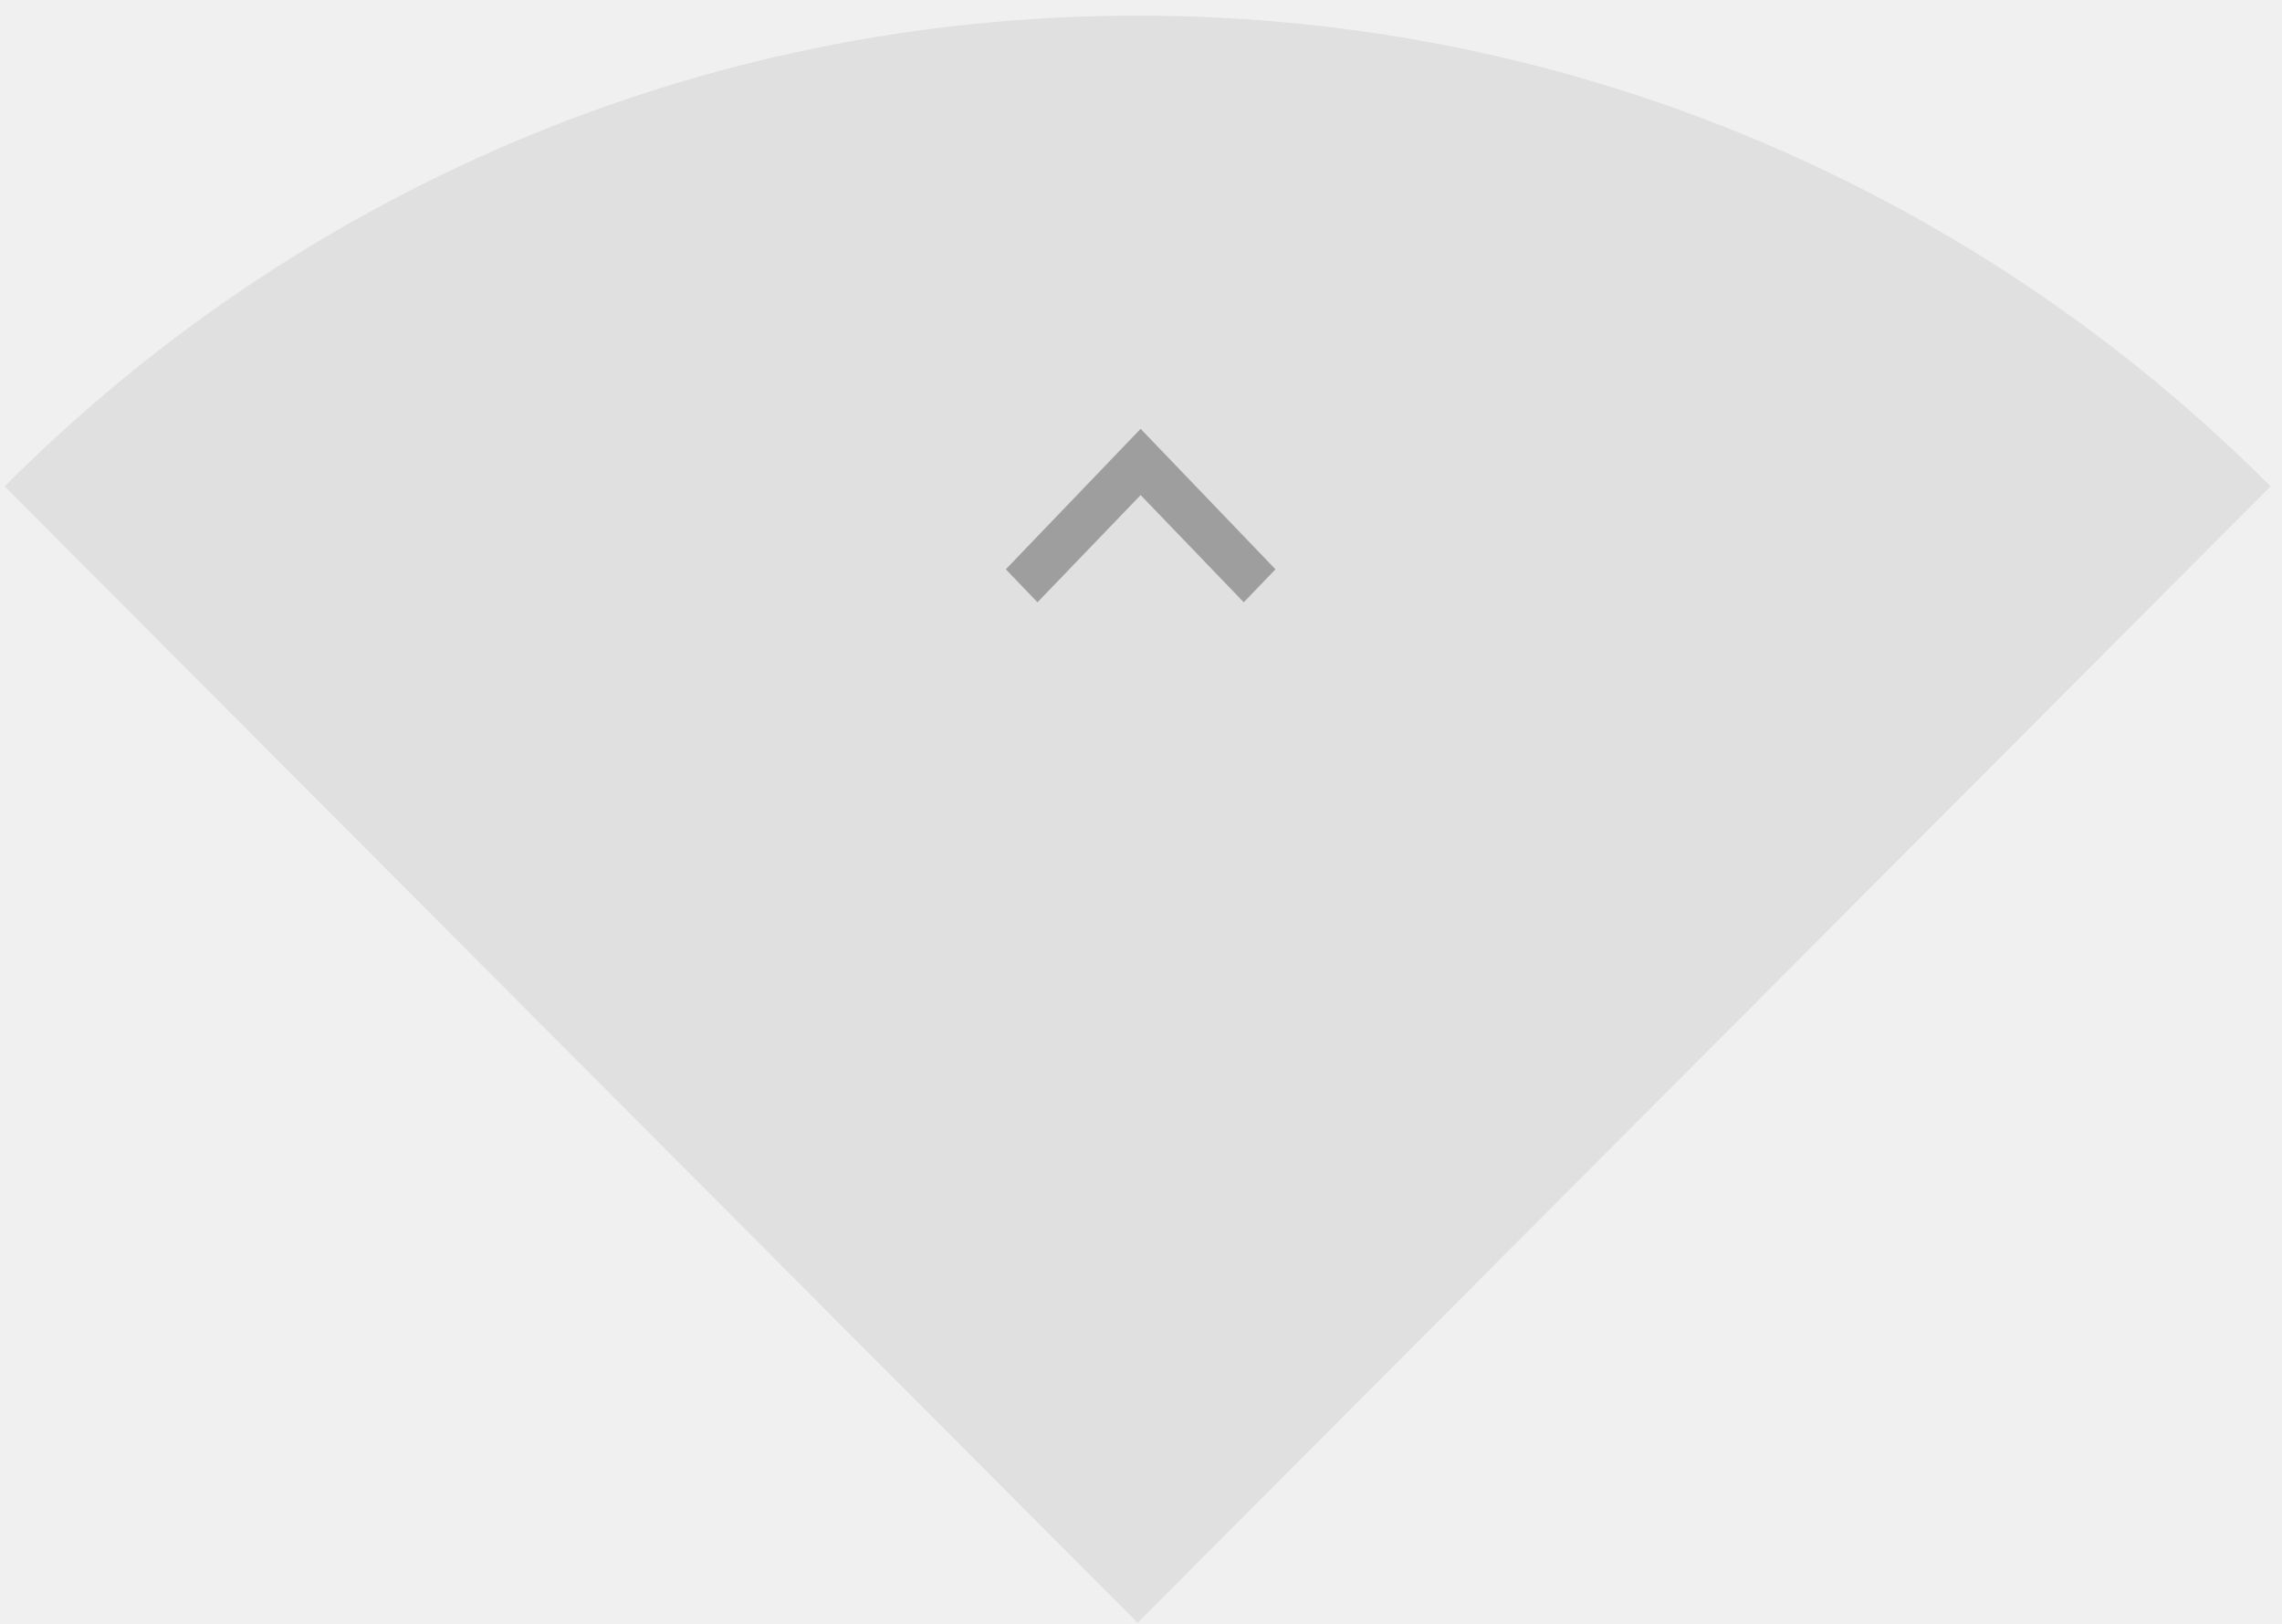
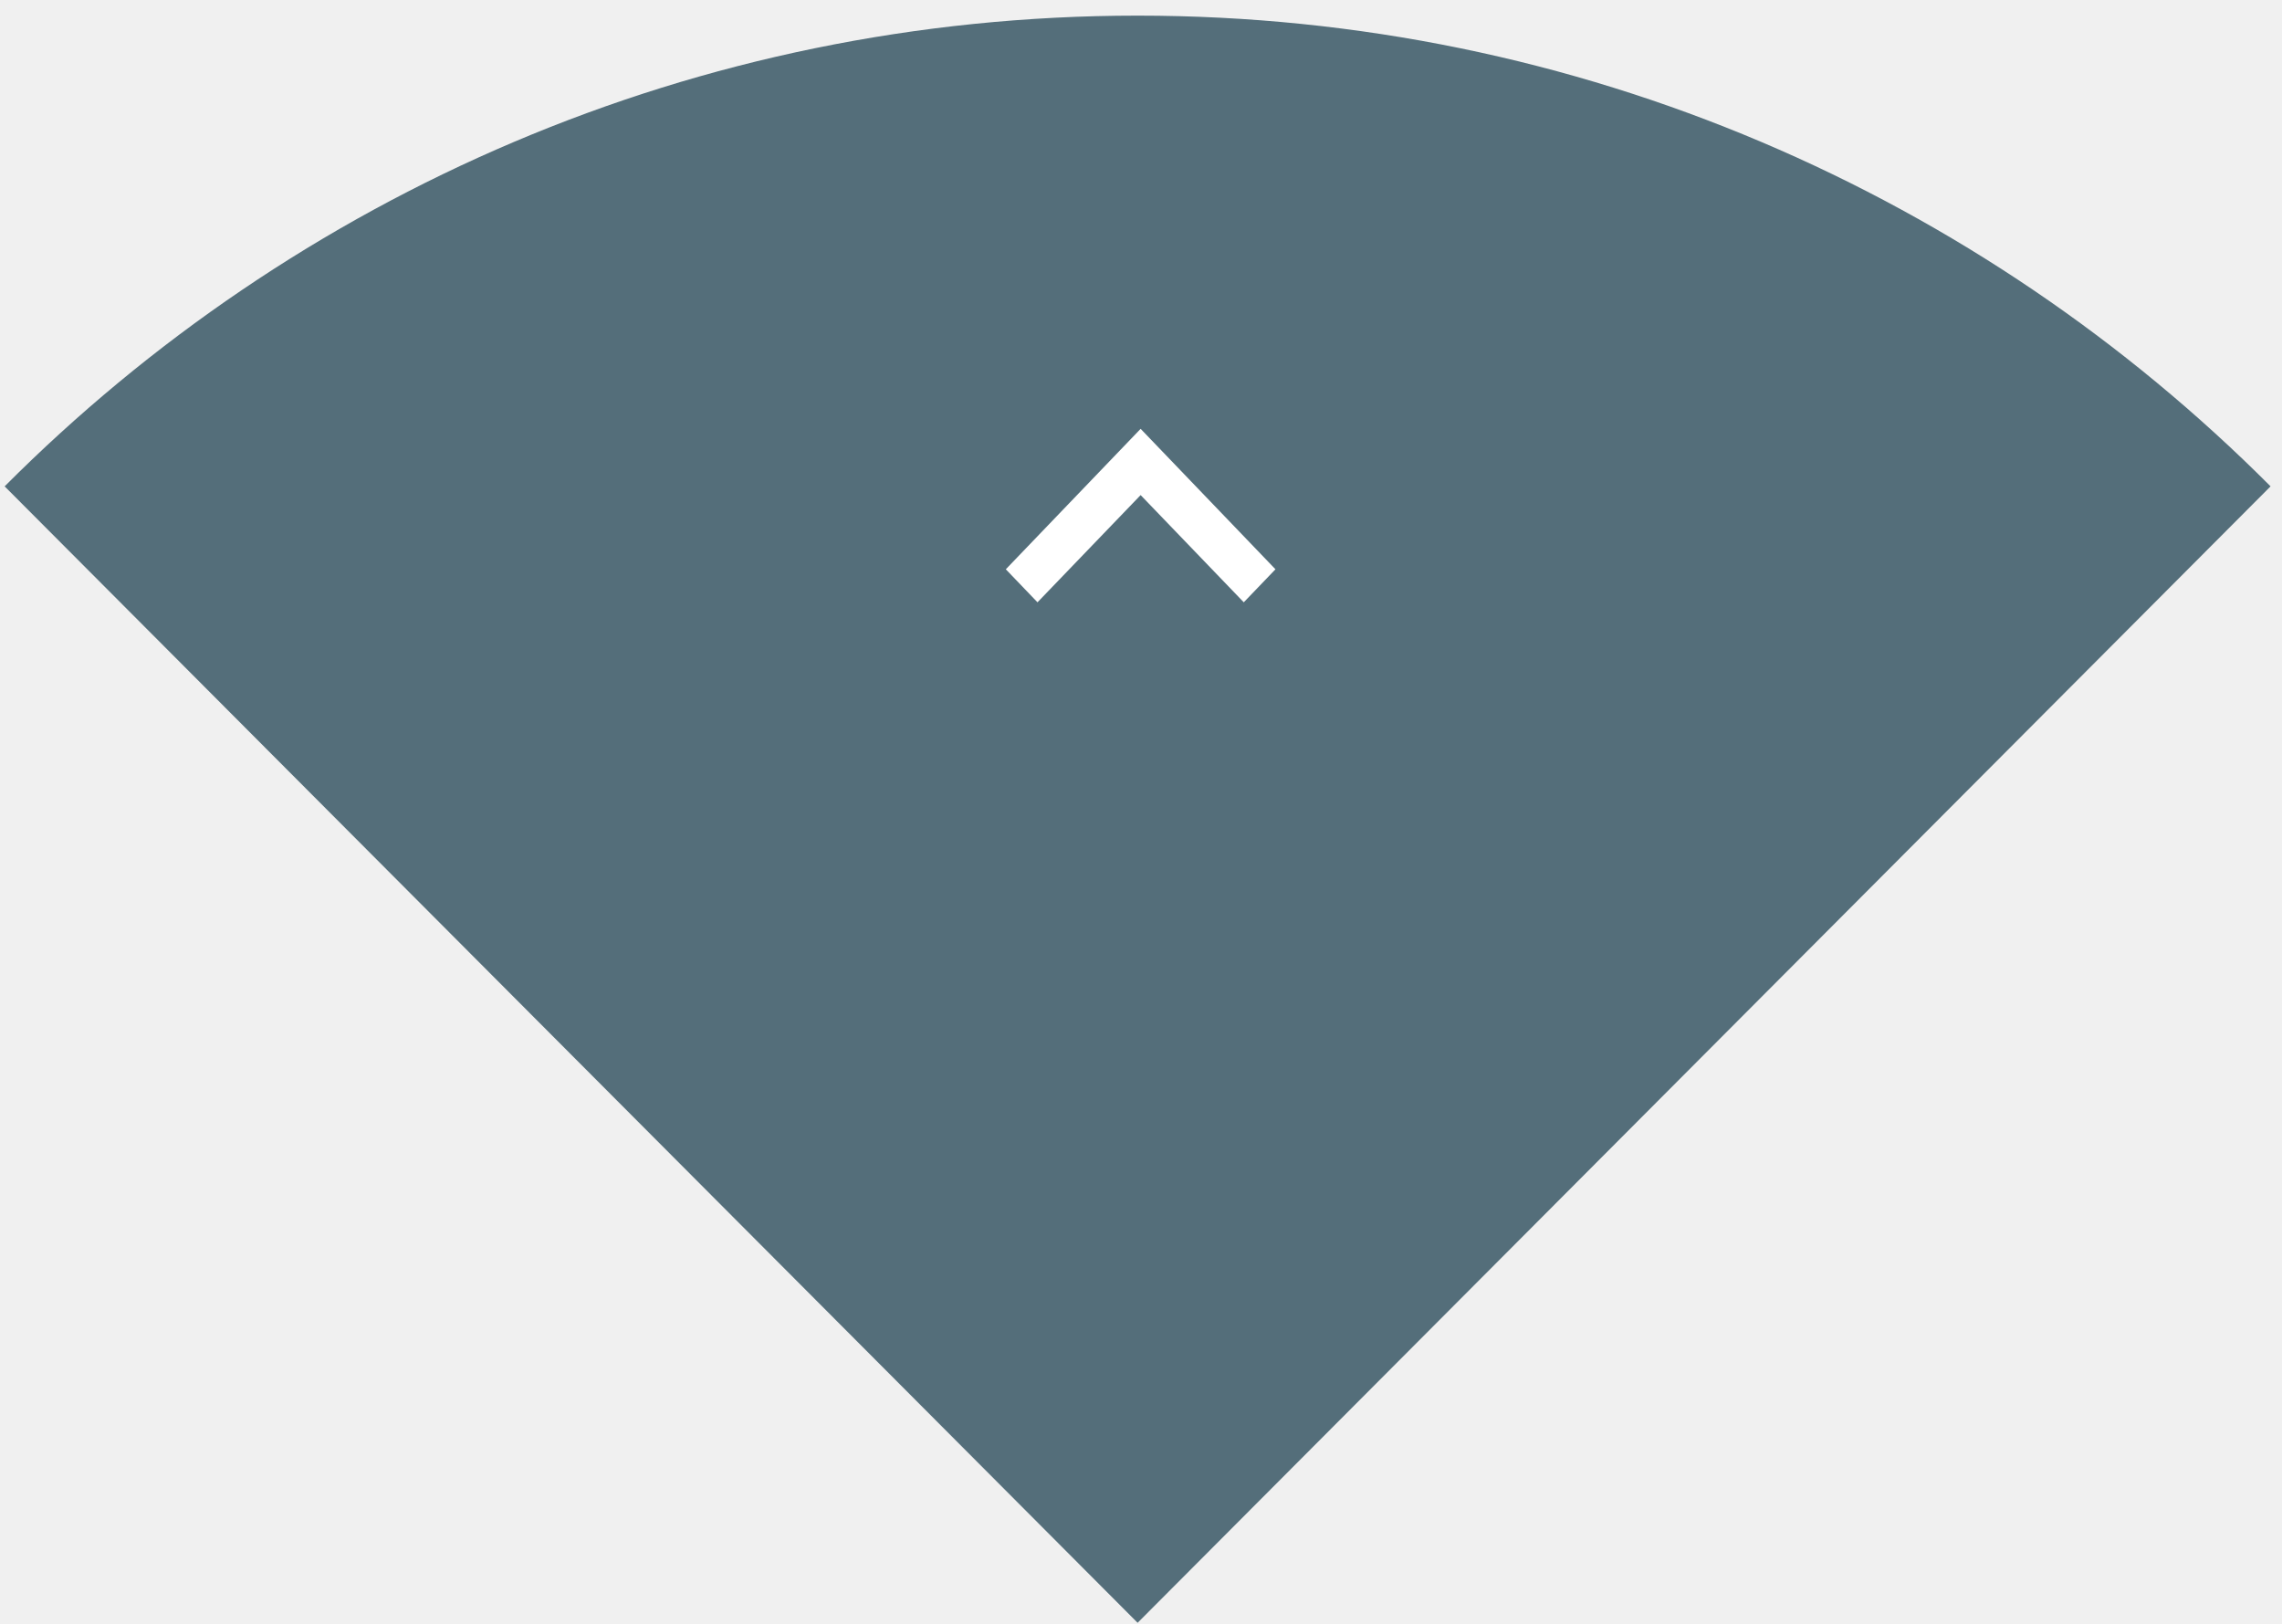
<svg xmlns="http://www.w3.org/2000/svg" width="142px" height="101px" viewBox="0 0 142 101" version="1.1">
  <defs />
  <g id="Page-1" stroke="none" stroke-width="1" fill="none" fill-rule="evenodd">
    <g id="Artboard-1">
      <g id="Fill-2-Copy-+-ic_keyboard_arrow_right_white_24dp-copy-21">
-         <path d="M0.289,71.684 C18.332,89.78 43.257,100.973 70.789,100.973 C98.321,100.973 123.246,89.78 141.289,71.684 L70.789,0.973 L0.289,71.684" id="Fill-2-Copy" fill="#E0E0E0" transform="translate(70.789, 50.97272) scale(1, -1) translate(-70.789, -50.97272) " />
+         <path d="M0.289,71.684 C18.332,89.78 43.257,100.973 70.789,100.973 C98.321,100.973 123.246,89.78 141.289,71.684 L70.789,0.973 L0.289,71.684" id="Fill-2-Copy" fill="#546e7a" transform="translate(70.789, 50.97272) scale(1, -1) translate(-70.789, -50.97272) " />
        <g id="ic_keyboard_arrow_right_white_24dp-copy-21" transform="translate(70.85, 32.48636) rotate(-90) translate(-70.85, -32.48636) translate(53.35, 15.48636)">
-           <path d="M12.511,23.545 L19.182,17.127 L12.511,10.709 L14.565,8.738 L23.304,17.127 L14.565,25.517 L12.511,23.545 Z" id="Shape" fill="#9E9E9E" />
+           <path d="M12.511,23.545 L19.182,17.127 L12.511,10.709 L14.565,8.738 L23.304,17.127 L14.565,25.517 L12.511,23.545 Z" id="Shape" fill="#FFFFFF" />
          <path d="M0,0.349 L34.955,0.349 L34.955,33.906 L0,33.906 L0,0.349 Z" id="Shape" />
        </g>
      </g>
    </g>
  </g>
</svg>
